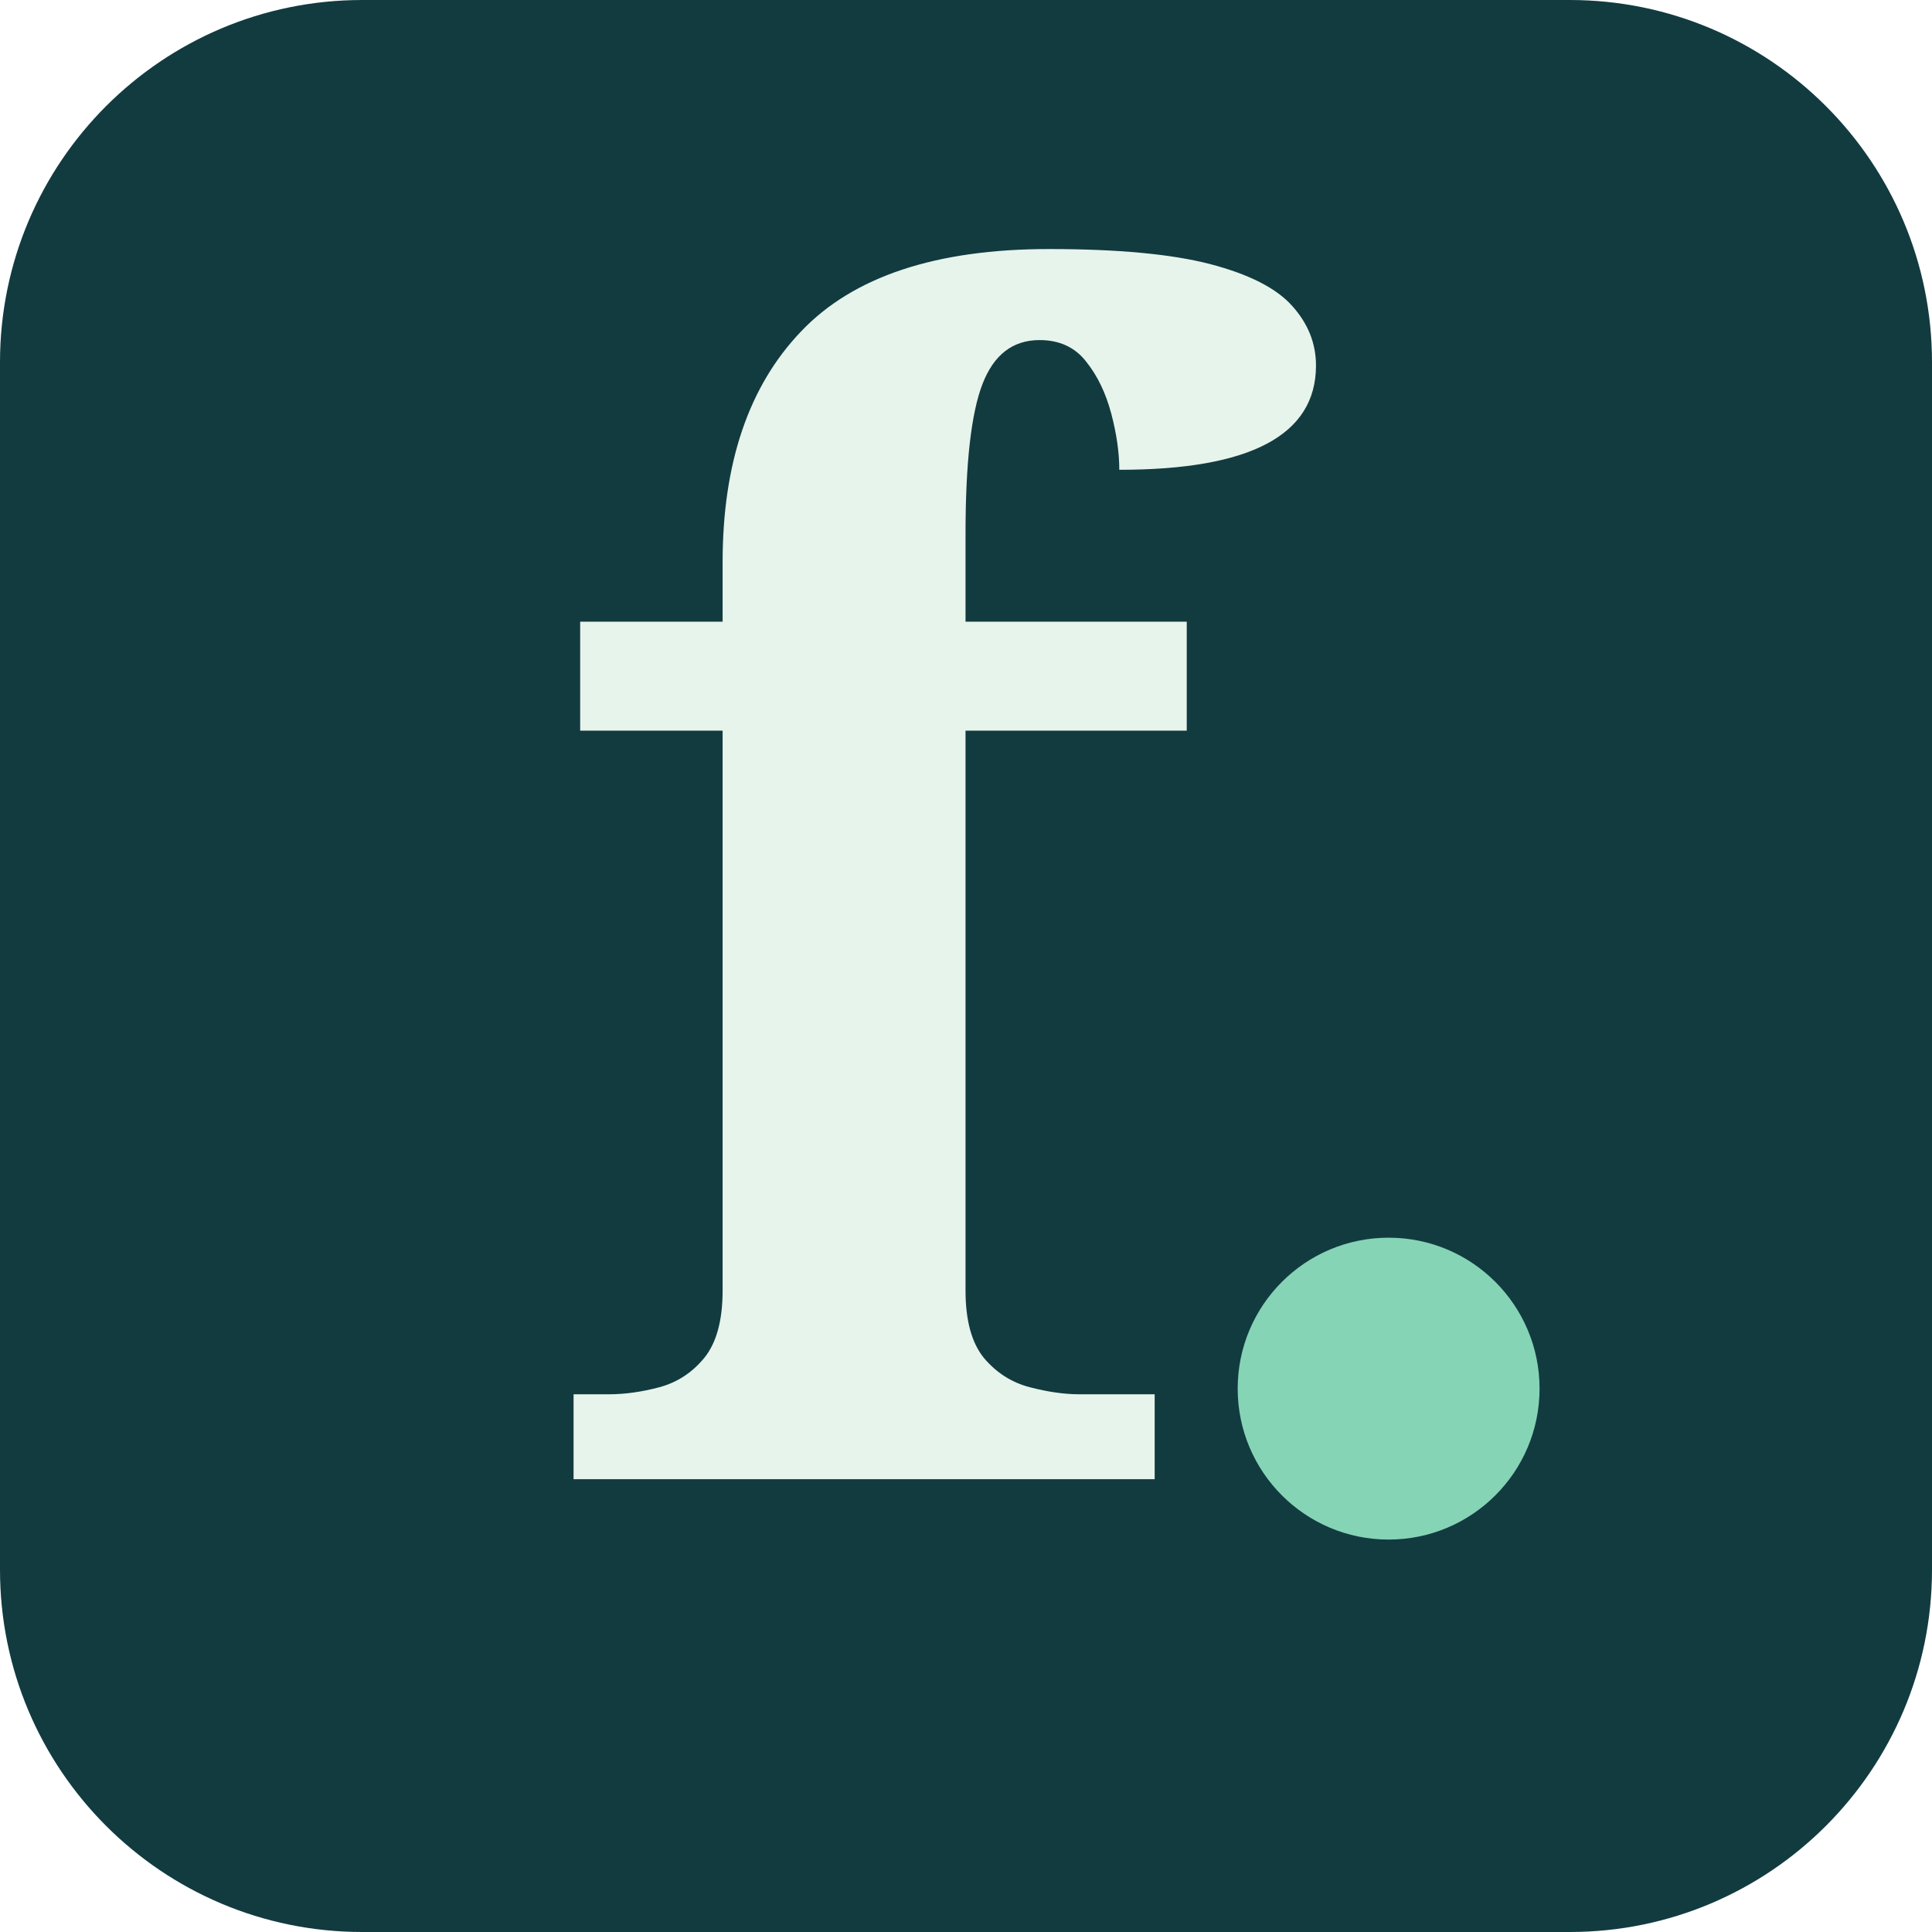
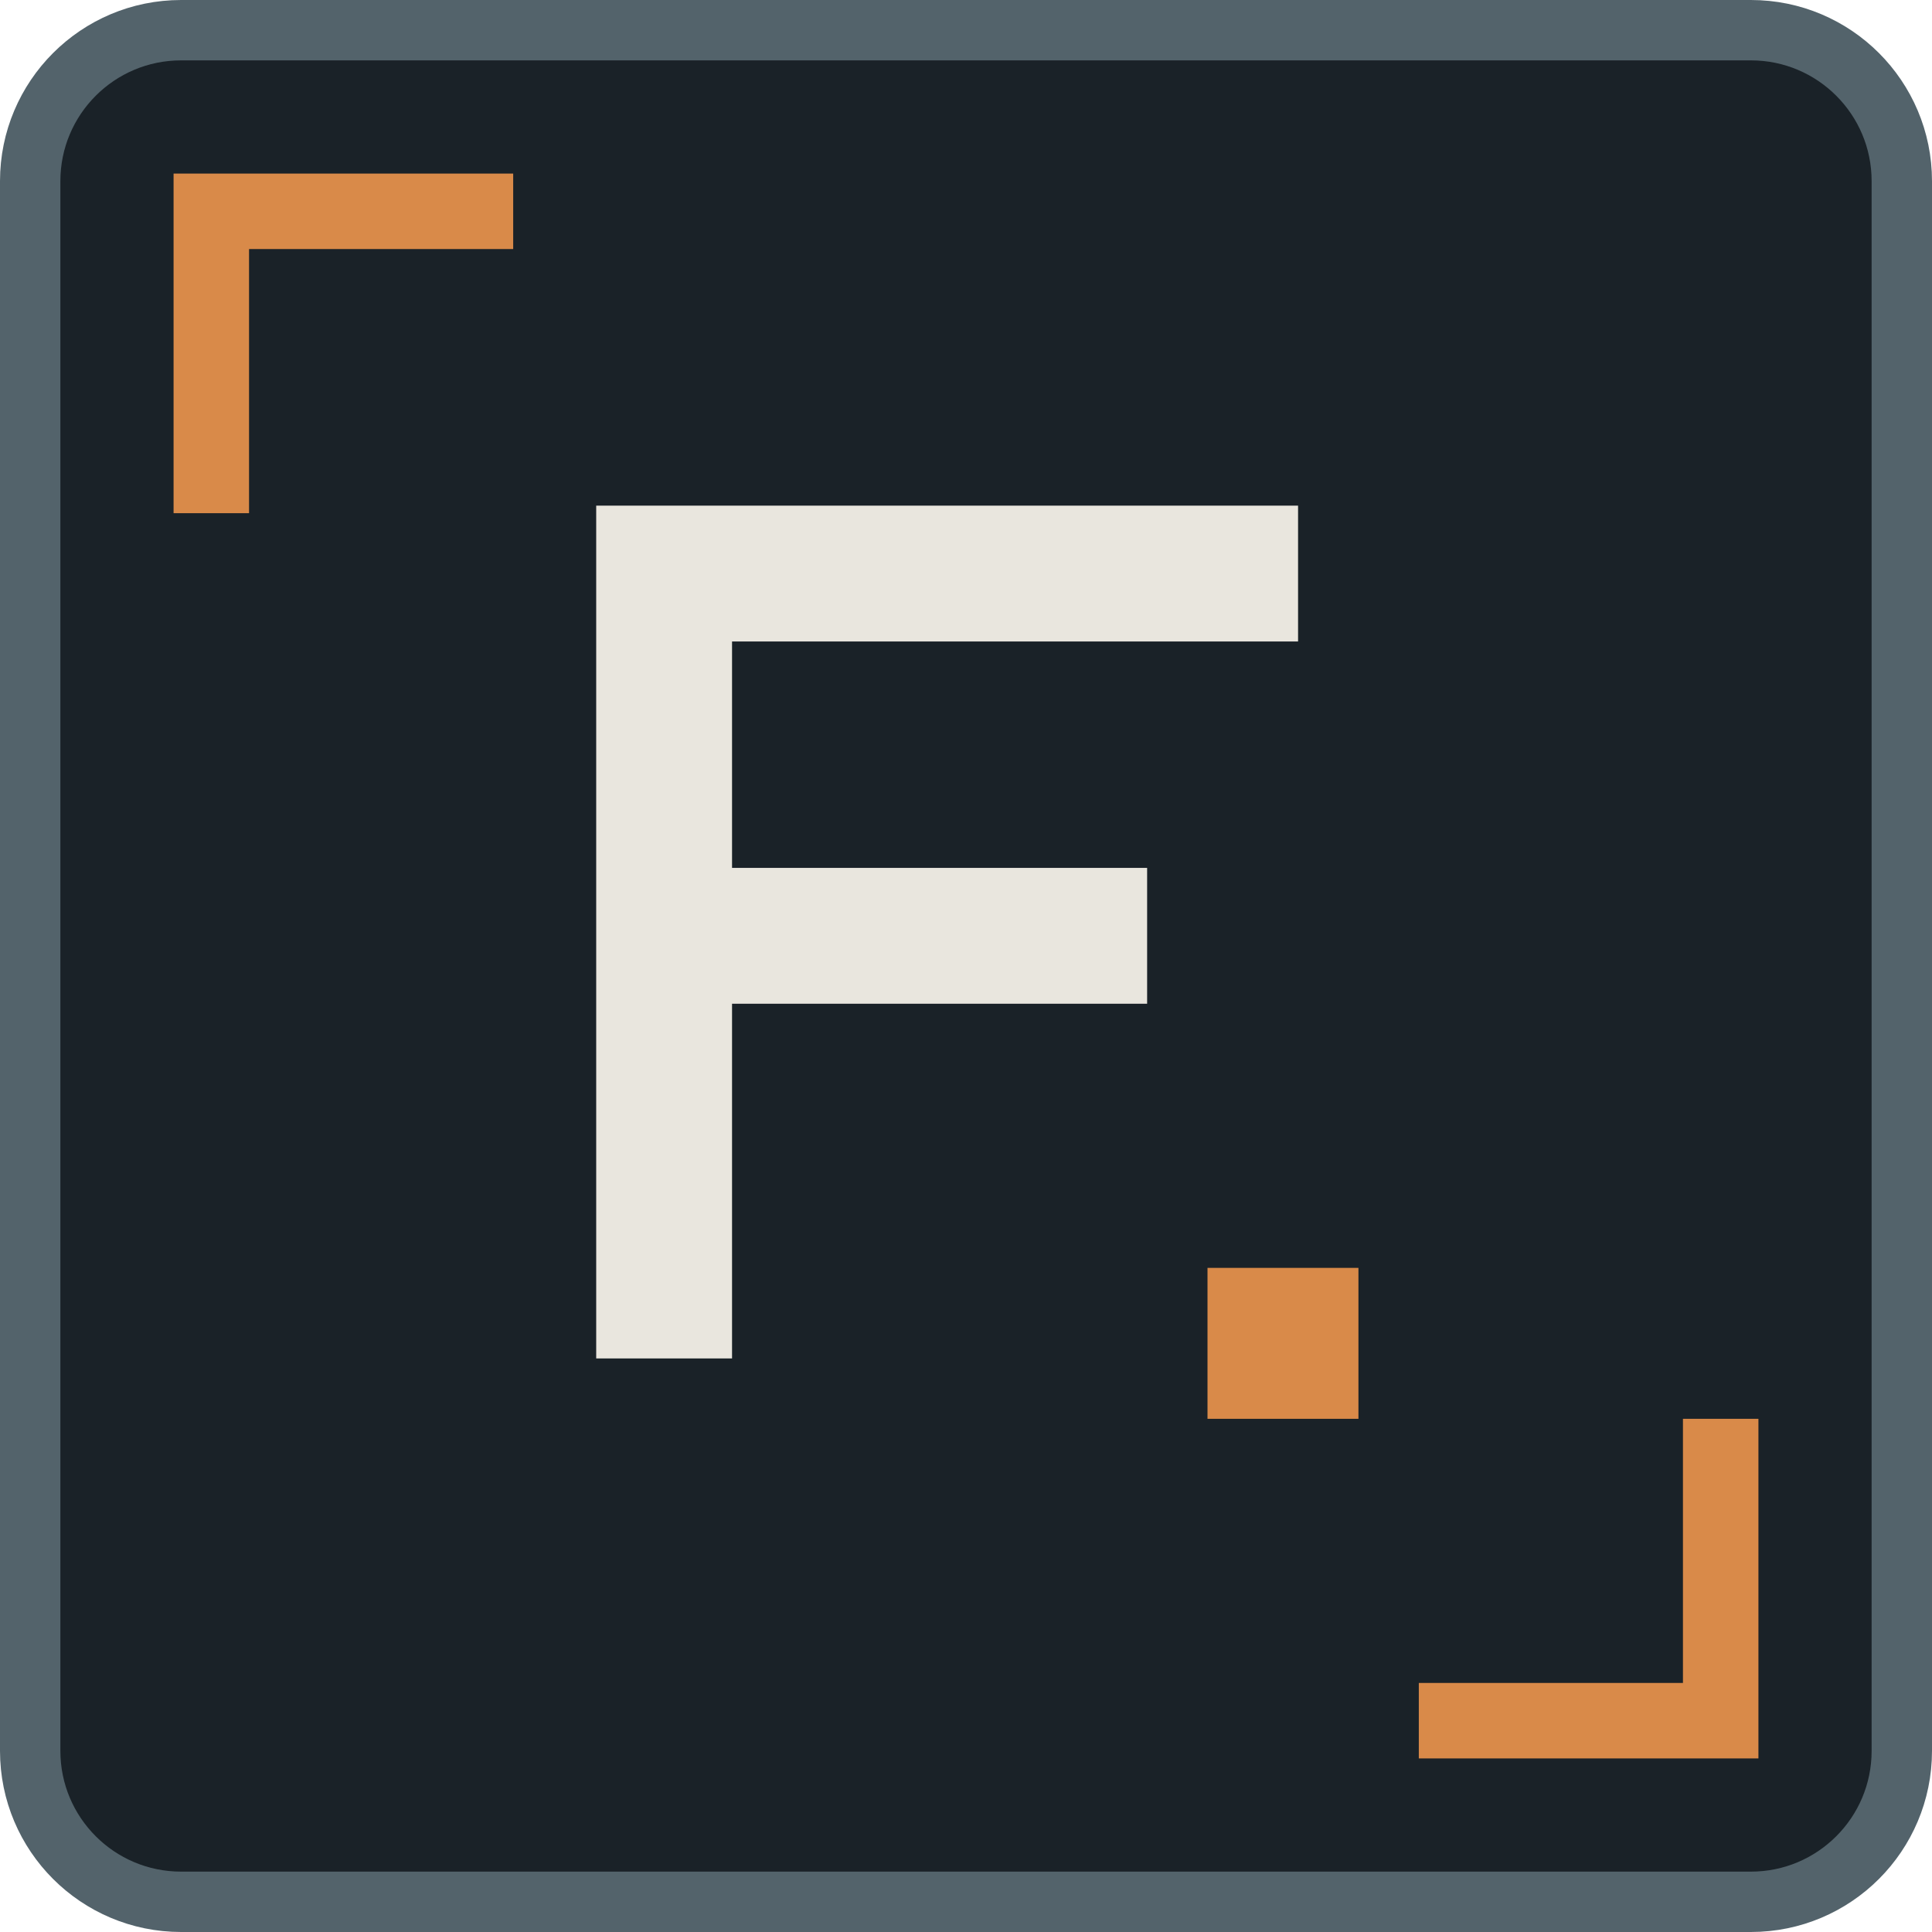
<svg xmlns="http://www.w3.org/2000/svg" viewBox="0 0 64 64">
-   <rect width="64" height="64" rx="12" fill="#123b40" />
-   <text x="18" y="49" font-family="Georgia,serif" font-size="53" font-weight="bold" fill="#e7f4eb">f</text>
-   <circle cx="46" cy="46" r="5" fill="#85d4b6" />
+   <rect x="1" y="1" width="62" height="62" rx="5" fill="#1a2228" stroke="#53636b" stroke-width="2" />
+   <path d="M7 17V7h10m30 50h10V47" fill="none" stroke="#d98a49" stroke-width="2.5" />
+   <path d="M22 45V19h21m-21 12h16" fill="none" stroke="#e9e6de" stroke-width="4.5" />
+   <path d="M40 42h5v5h-5z" fill="#d98a49" />
</svg>
